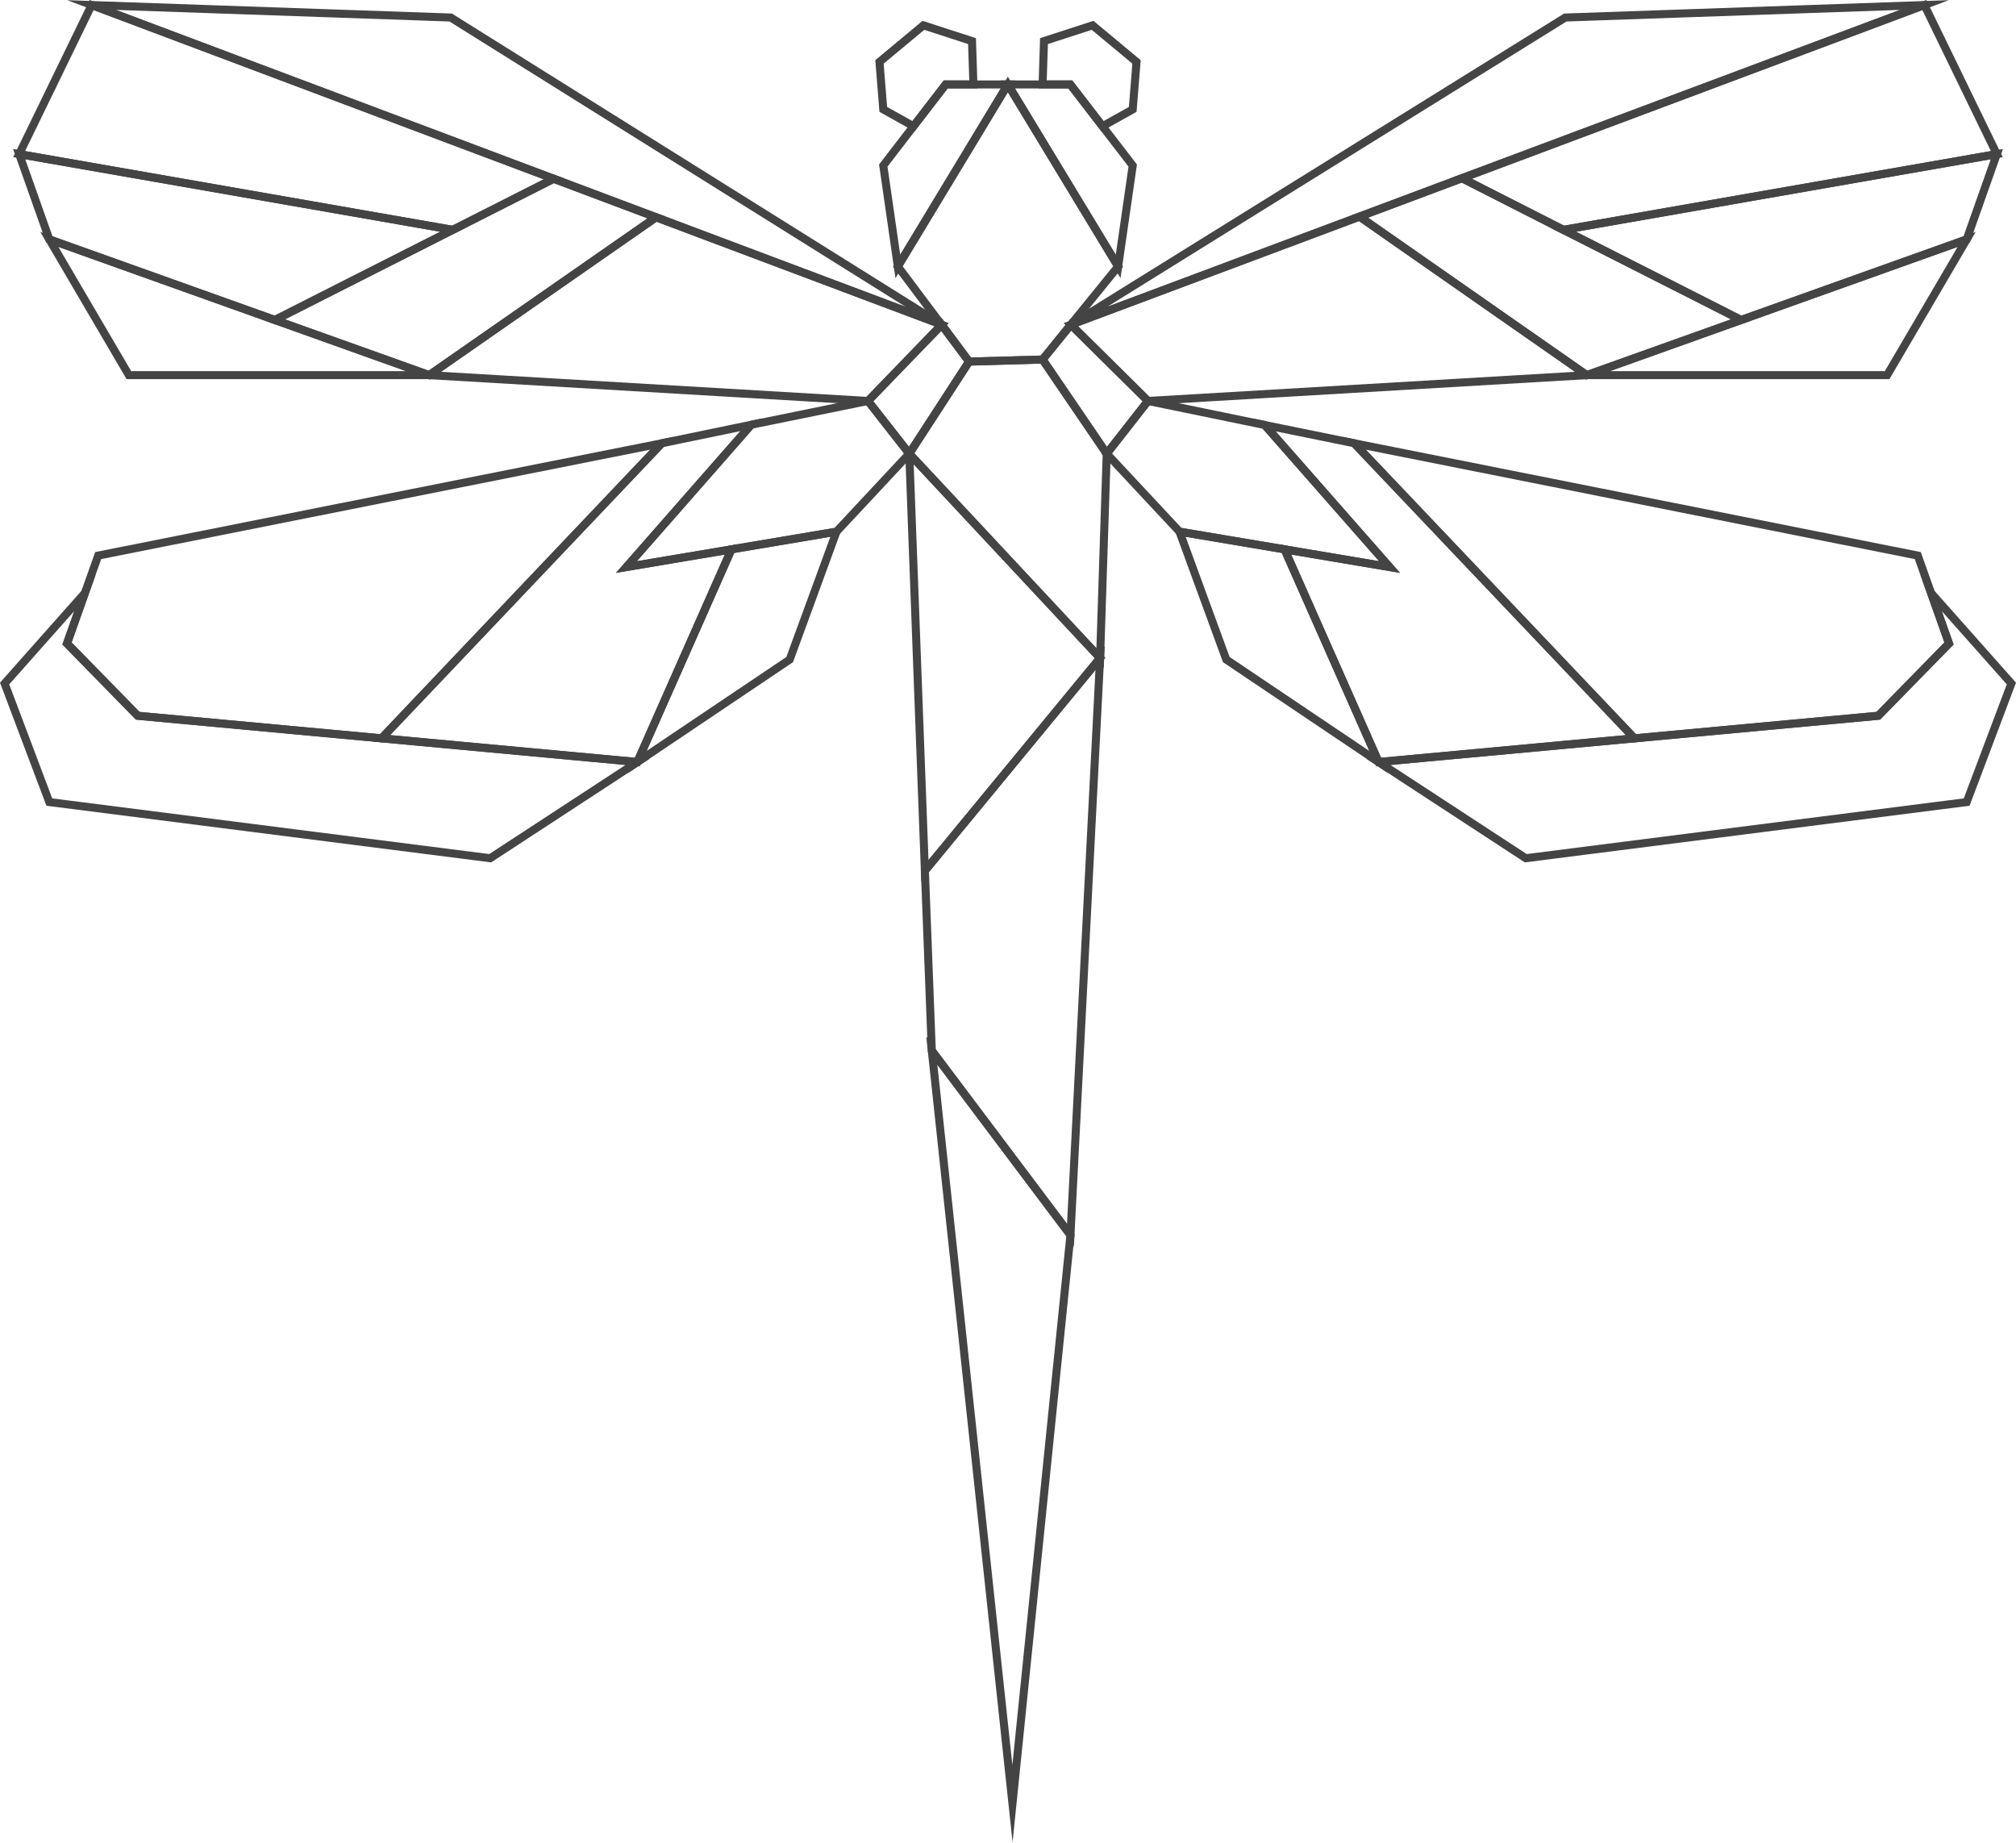
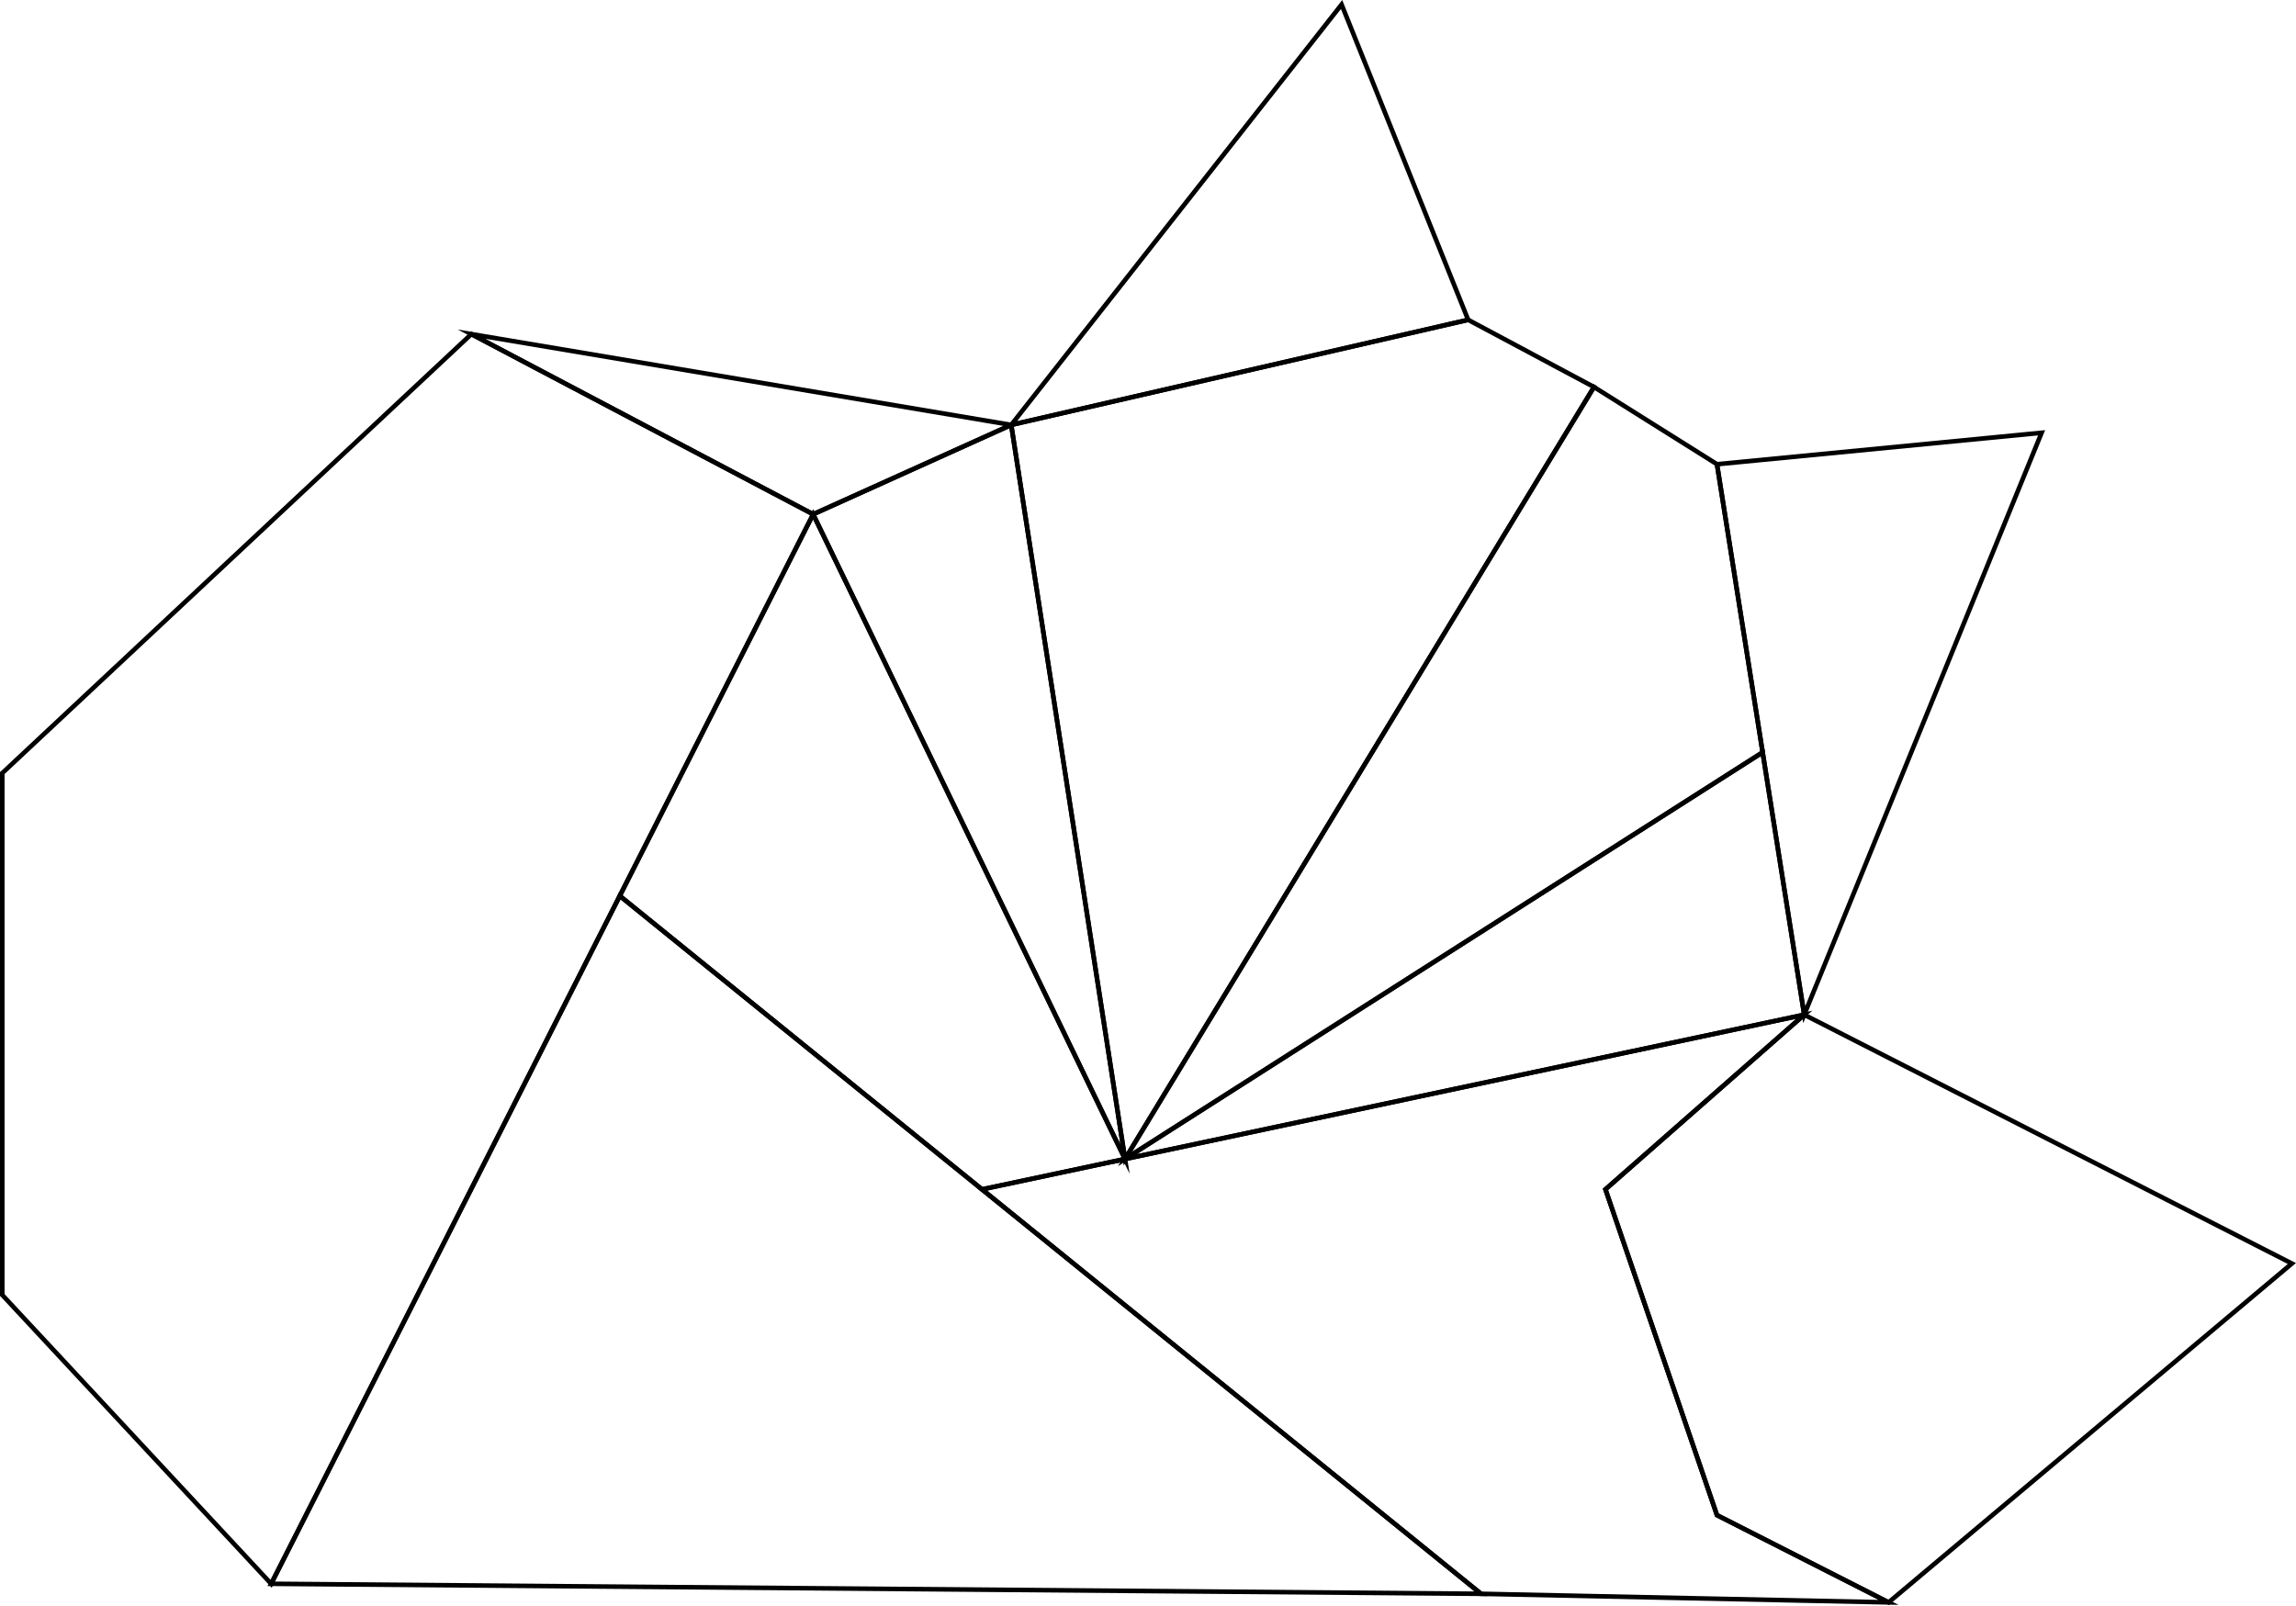
- <svg xmlns="http://www.w3.org/2000/svg" id="_1" data-name="1" viewBox="0 0 1004.6 917.83">
-   <polygon points="471.24 42.07 440.15 82.48 447.4 132.75 502.23 42.07 471.24 42.07" style="fill:none;stroke:#444;stroke-miterlimit:10;stroke-width:4px" />
-   <polygon points="485.06 42.07 484.37 20.48 460.15 12.62 438.25 30.84 440.15 54.5 455.21 62.91 471.24 42.07 485.06 42.07" style="fill:none;stroke:#444;stroke-miterlimit:10;stroke-width:4px" />
-   <polygon points="469.28 161.76 432.55 199.76 213.88 186.9 326.92 108.25 469.28 161.76" style="fill:none;stroke:#444;stroke-miterlimit:10;stroke-width:4px" />
-   <polygon points="469.28 161.76 224.59 8.73 45.65 2.51 469.28 161.76" style="fill:none;stroke:#444;stroke-miterlimit:10;stroke-width:4px" />
-   <polygon points="275.89 89.06 136.98 159.42 213.88 186.9 326.92 108.25 275.89 89.06" style="fill:none;stroke:#444;stroke-miterlimit:10;stroke-width:4px" />
-   <polygon points="45.65 2.51 9.55 76.78 225.58 114.52 275.89 89.06 45.65 2.51" style="fill:none;stroke:#444;stroke-miterlimit:10;stroke-width:4px" />
-   <polygon points="9.55 76.78 24.58 119.27 136.98 159.42 225.58 114.52 9.55 76.78" style="fill:none;stroke:#444;stroke-miterlimit:10;stroke-width:4px" />
-   <polygon points="24.58 119.27 64.22 186.9 213.88 186.9 24.58 119.27" style="fill:none;stroke:#444;stroke-miterlimit:10;stroke-width:4px" />
-   <polygon points="432.55 199.76 374.34 211.62 312.16 282.5 416.83 264.88 453.1 226.02 432.55 199.76" style="fill:none;stroke:#444;stroke-miterlimit:10;stroke-width:4px" />
-   <polygon points="416.83 264.88 393.51 328.61 317.6 379.65 364.5 273.69 416.83 264.88" style="fill:none;stroke:#444;stroke-miterlimit:10;stroke-width:4px" />
-   <polygon points="317.6 379.65 190.12 367.85 329.78 220.84 374.34 211.62 312.16 282.5 364.5 273.69 317.6 379.65" style="fill:none;stroke:#444;stroke-miterlimit:10;stroke-width:4px" />
-   <polygon points="329.78 220.84 48.93 276.8 33.39 320.58 68.62 356.6 190.12 367.85 329.78 220.84" style="fill:none;stroke:#444;stroke-miterlimit:10;stroke-width:4px" />
-   <polygon points="42.31 295.45 2.3 340.53 24.58 399.6 244.28 427.58 317.6 379.65 68.62 356.6 33.39 320.58 42.31 295.45" style="fill:none;stroke:#444;stroke-miterlimit:10;stroke-width:4px" />
-   <polygon points="533.36 42.07 564.45 82.48 557.19 132.75 502.23 42.07 533.36 42.07" style="fill:none;stroke:#444;stroke-miterlimit:10;stroke-width:4px" />
-   <polygon points="519.54 42.07 520.23 20.48 544.45 12.62 566.35 30.84 564.45 54.5 549.39 62.91 533.36 42.07 519.54 42.07" style="fill:none;stroke:#444;stroke-miterlimit:10;stroke-width:4px" />
-   <polygon points="533.63 161.76 572.04 199.76 790.71 186.9 677.47 107.91 533.63 161.76" style="fill:none;stroke:#444;stroke-miterlimit:10;stroke-width:4px" />
-   <polygon points="533.63 161.76 780 8.73 958.94 2.51 533.63 161.76" style="fill:none;stroke:#444;stroke-miterlimit:10;stroke-width:4px" />
-   <polygon points="728.51 88.79 867.62 159.42 790.71 186.9 677.47 107.91 728.51 88.79" style="fill:none;stroke:#444;stroke-miterlimit:10;stroke-width:4px" />
-   <polygon points="958.94 2.51 995.04 76.78 779.02 114.52 728.51 88.79 958.94 2.51" style="fill:none;stroke:#444;stroke-miterlimit:10;stroke-width:4px" />
-   <polygon points="995.04 76.78 980.02 119.27 867.62 159.42 779.02 114.52 995.04 76.78" style="fill:none;stroke:#444;stroke-miterlimit:10;stroke-width:4px" />
-   <polygon points="980.02 119.27 940.38 186.9 790.71 186.9 980.02 119.27" style="fill:none;stroke:#444;stroke-miterlimit:10;stroke-width:4px" />
-   <polygon points="572.04 199.76 630.25 211.75 692.43 282.5 587.76 264.88 551.49 226.02 572.04 199.76" style="fill:none;stroke:#444;stroke-miterlimit:10;stroke-width:4px" />
-   <polygon points="587.76 264.88 611.08 328.61 686.99 379.65 640.1 273.69 587.76 264.88" style="fill:none;stroke:#444;stroke-miterlimit:10;stroke-width:4px" />
-   <polygon points="686.99 379.65 814.47 367.85 674.82 220.84 630.25 211.75 692.43 282.5 640.1 273.69 686.99 379.65" style="fill:none;stroke:#444;stroke-miterlimit:10;stroke-width:4px" />
-   <polygon points="674.82 220.84 955.66 276.8 971.21 320.58 935.97 356.6 814.47 367.85 674.82 220.84" style="fill:none;stroke:#444;stroke-miterlimit:10;stroke-width:4px" />
-   <polygon points="962.28 295.45 1002.3 340.53 980.02 399.6 760.31 427.58 686.99 379.65 935.97 356.6 971.21 320.58 962.28 295.45" style="fill:none;stroke:#444;stroke-miterlimit:10;stroke-width:4px" />
-   <polygon points="447.4 132.75 482.9 180.16 519.54 179.12 557.19 132.75 502.23 42.07 447.4 132.75" style="fill:none;stroke:#444;stroke-miterlimit:10;stroke-width:4px" />
-   <polygon points="469.28 161.76 432.55 199.76 453.1 226.02 482.9 180.16 469.28 161.76" style="fill:none;stroke:#444;stroke-miterlimit:10;stroke-width:4px" />
-   <polygon points="519.54 179.12 551.49 226.02 572.04 199.76 533.63 161.76 519.54 179.12" style="fill:none;stroke:#444;stroke-miterlimit:10;stroke-width:4px" />
-   <polygon points="482.9 180.16 519.54 179.12 551.49 226.02 548.19 327.84 453.1 226.02 482.9 180.16" style="fill:none;stroke:#444;stroke-miterlimit:10;stroke-width:4px" />
-   <polygon points="453.1 226.02 460.88 433.8 548.19 327.84 453.1 226.02" style="fill:none;stroke:#444;stroke-miterlimit:10;stroke-width:4px" />
-   <polygon points="548.19 327.84 533.42 615.33 464.33 523.45 460.88 433.8 548.19 327.84" style="fill:none;stroke:#444;stroke-miterlimit:10;stroke-width:4px" />
-   <polygon points="533.42 615.33 504.53 898.6 464.33 523.45 533.42 615.33" style="fill:none;stroke:#444;stroke-miterlimit:10;stroke-width:4px" />
+ <svg xmlns="http://www.w3.org/2000/svg" id="Layer_1" data-name="Layer 1" viewBox="0 0 1002.8 701.17">
+   <polygon points="441.66 185.61 585.95 1.98 641.23 139.71 441.66 185.61" style="fill:none;stroke:#000;stroke-miterlimit:10;stroke-width:2px" />
+   <polygon points="441.66 185.61 491.36 506.29 696.19 169.06 641.23 139.71 441.66 185.61" style="fill:none;stroke:#000;stroke-miterlimit:10;stroke-width:2px" />
+   <polygon points="441.66 185.61 355.15 224.65 491.36 506.29 441.66 185.61" style="fill:none;stroke:#000;stroke-miterlimit:10;stroke-width:2px" />
+   <polygon points="441.66 185.61 205.87 145.95 355.15 224.65 441.66 185.61" style="fill:none;stroke:#000;stroke-miterlimit:10;stroke-width:2px" />
+   <polygon points="491.36 506.29 769.85 328.64 749.91 202.79 696.19 169.06 491.36 506.29" style="fill:none;stroke:#000;stroke-miterlimit:10;stroke-width:2px" />
+   <polygon points="491.36 506.29 788.01 443.27 769.85 328.64 491.36 506.29" style="fill:none;stroke:#000;stroke-miterlimit:10;stroke-width:2px" />
+   <polygon points="788.01 443.27 891.69 189.05 749.91 202.79 788.01 443.27" style="fill:none;stroke:#000;stroke-miterlimit:10;stroke-width:2px" />
+   <polygon points="355.15 224.65 270.69 391.35 428.9 519.56 491.36 506.29 355.15 224.65" style="fill:none;stroke:#000;stroke-miterlimit:10;stroke-width:2px" />
+   <polygon points="355.15 224.65 205.87 145.95 1 337.71 1 565.69 118.43 691.86 355.15 224.65" style="fill:none;stroke:#000;stroke-miterlimit:10;stroke-width:2px" />
+   <polygon points="118.43 691.86 646.85 696.23 270.69 391.35 118.43 691.86" style="fill:none;stroke:#000;stroke-miterlimit:10;stroke-width:2px" />
+   <polygon points="428.9 519.56 646.85 696.23 824.86 699.98 749.91 661.88 701.19 519.56 788.01 443.27 428.9 519.56" style="fill:none;stroke:#000;stroke-miterlimit:10;stroke-width:2px" />
+   <polygon points="788.01 443.27 1001 551.95 824.86 699.98 749.91 661.88 701.19 519.56 788.01 443.27" style="fill:none;stroke:#000;stroke-miterlimit:10;stroke-width:2px" />
</svg>
